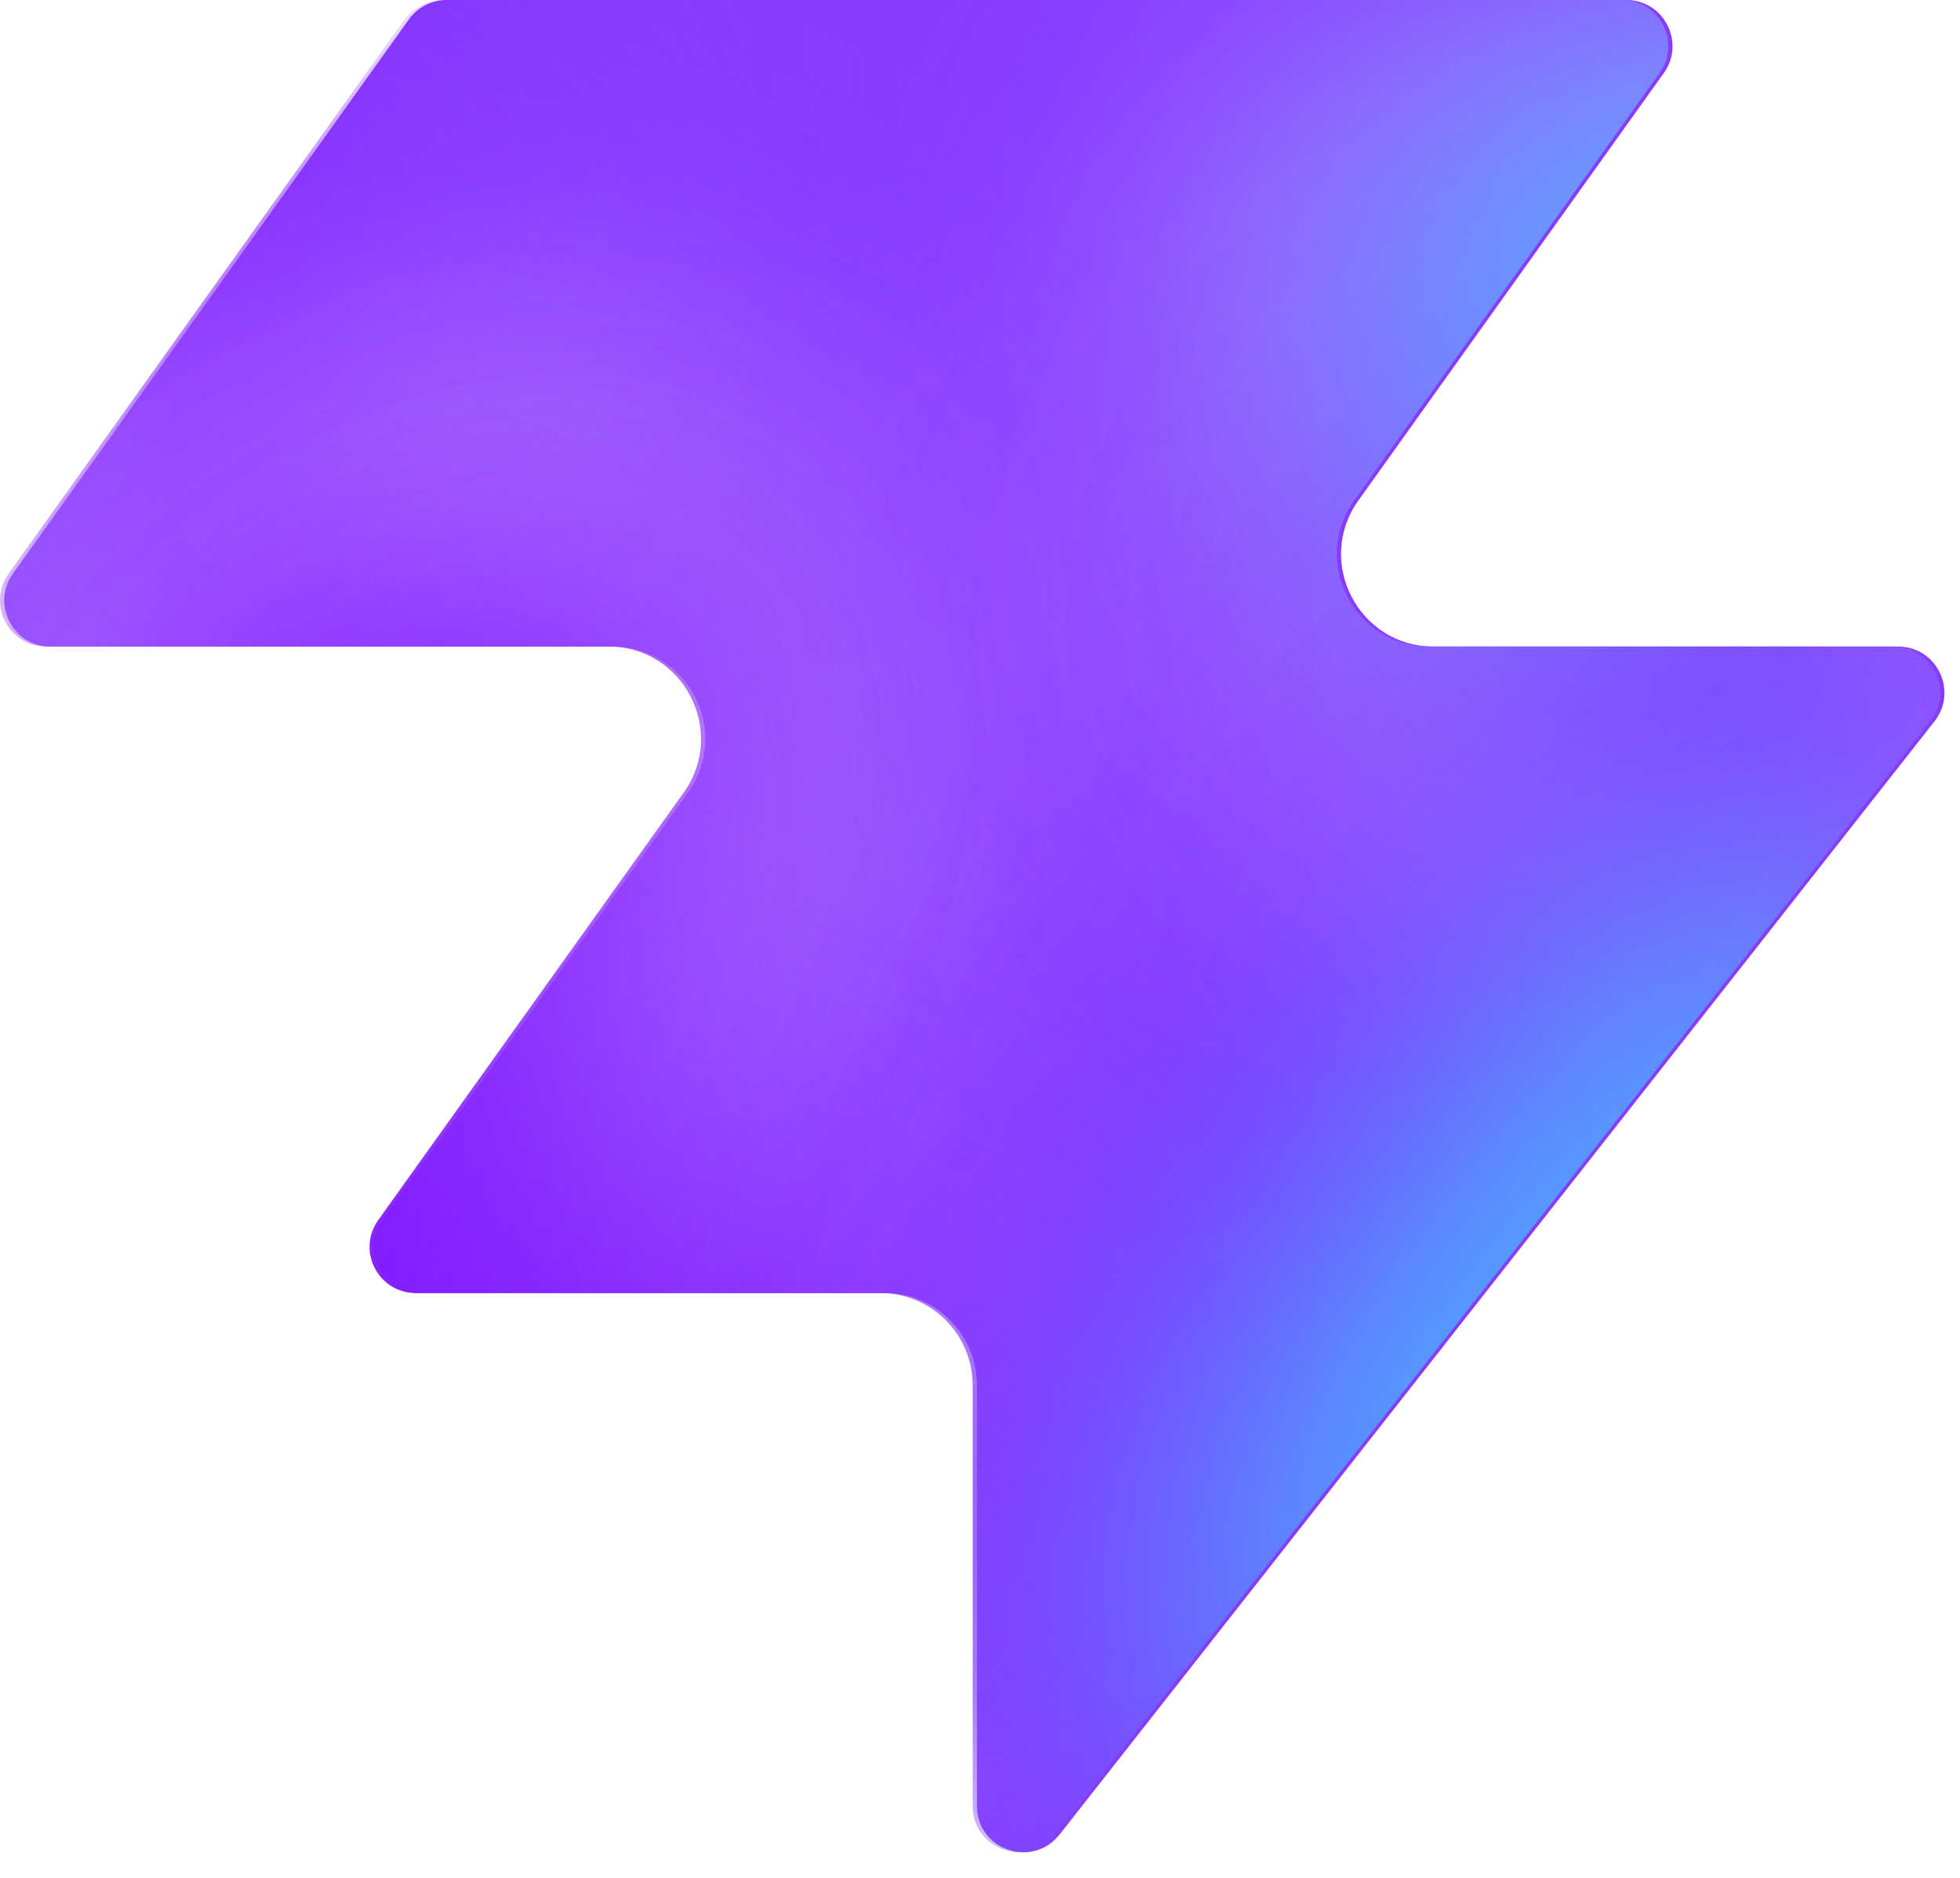
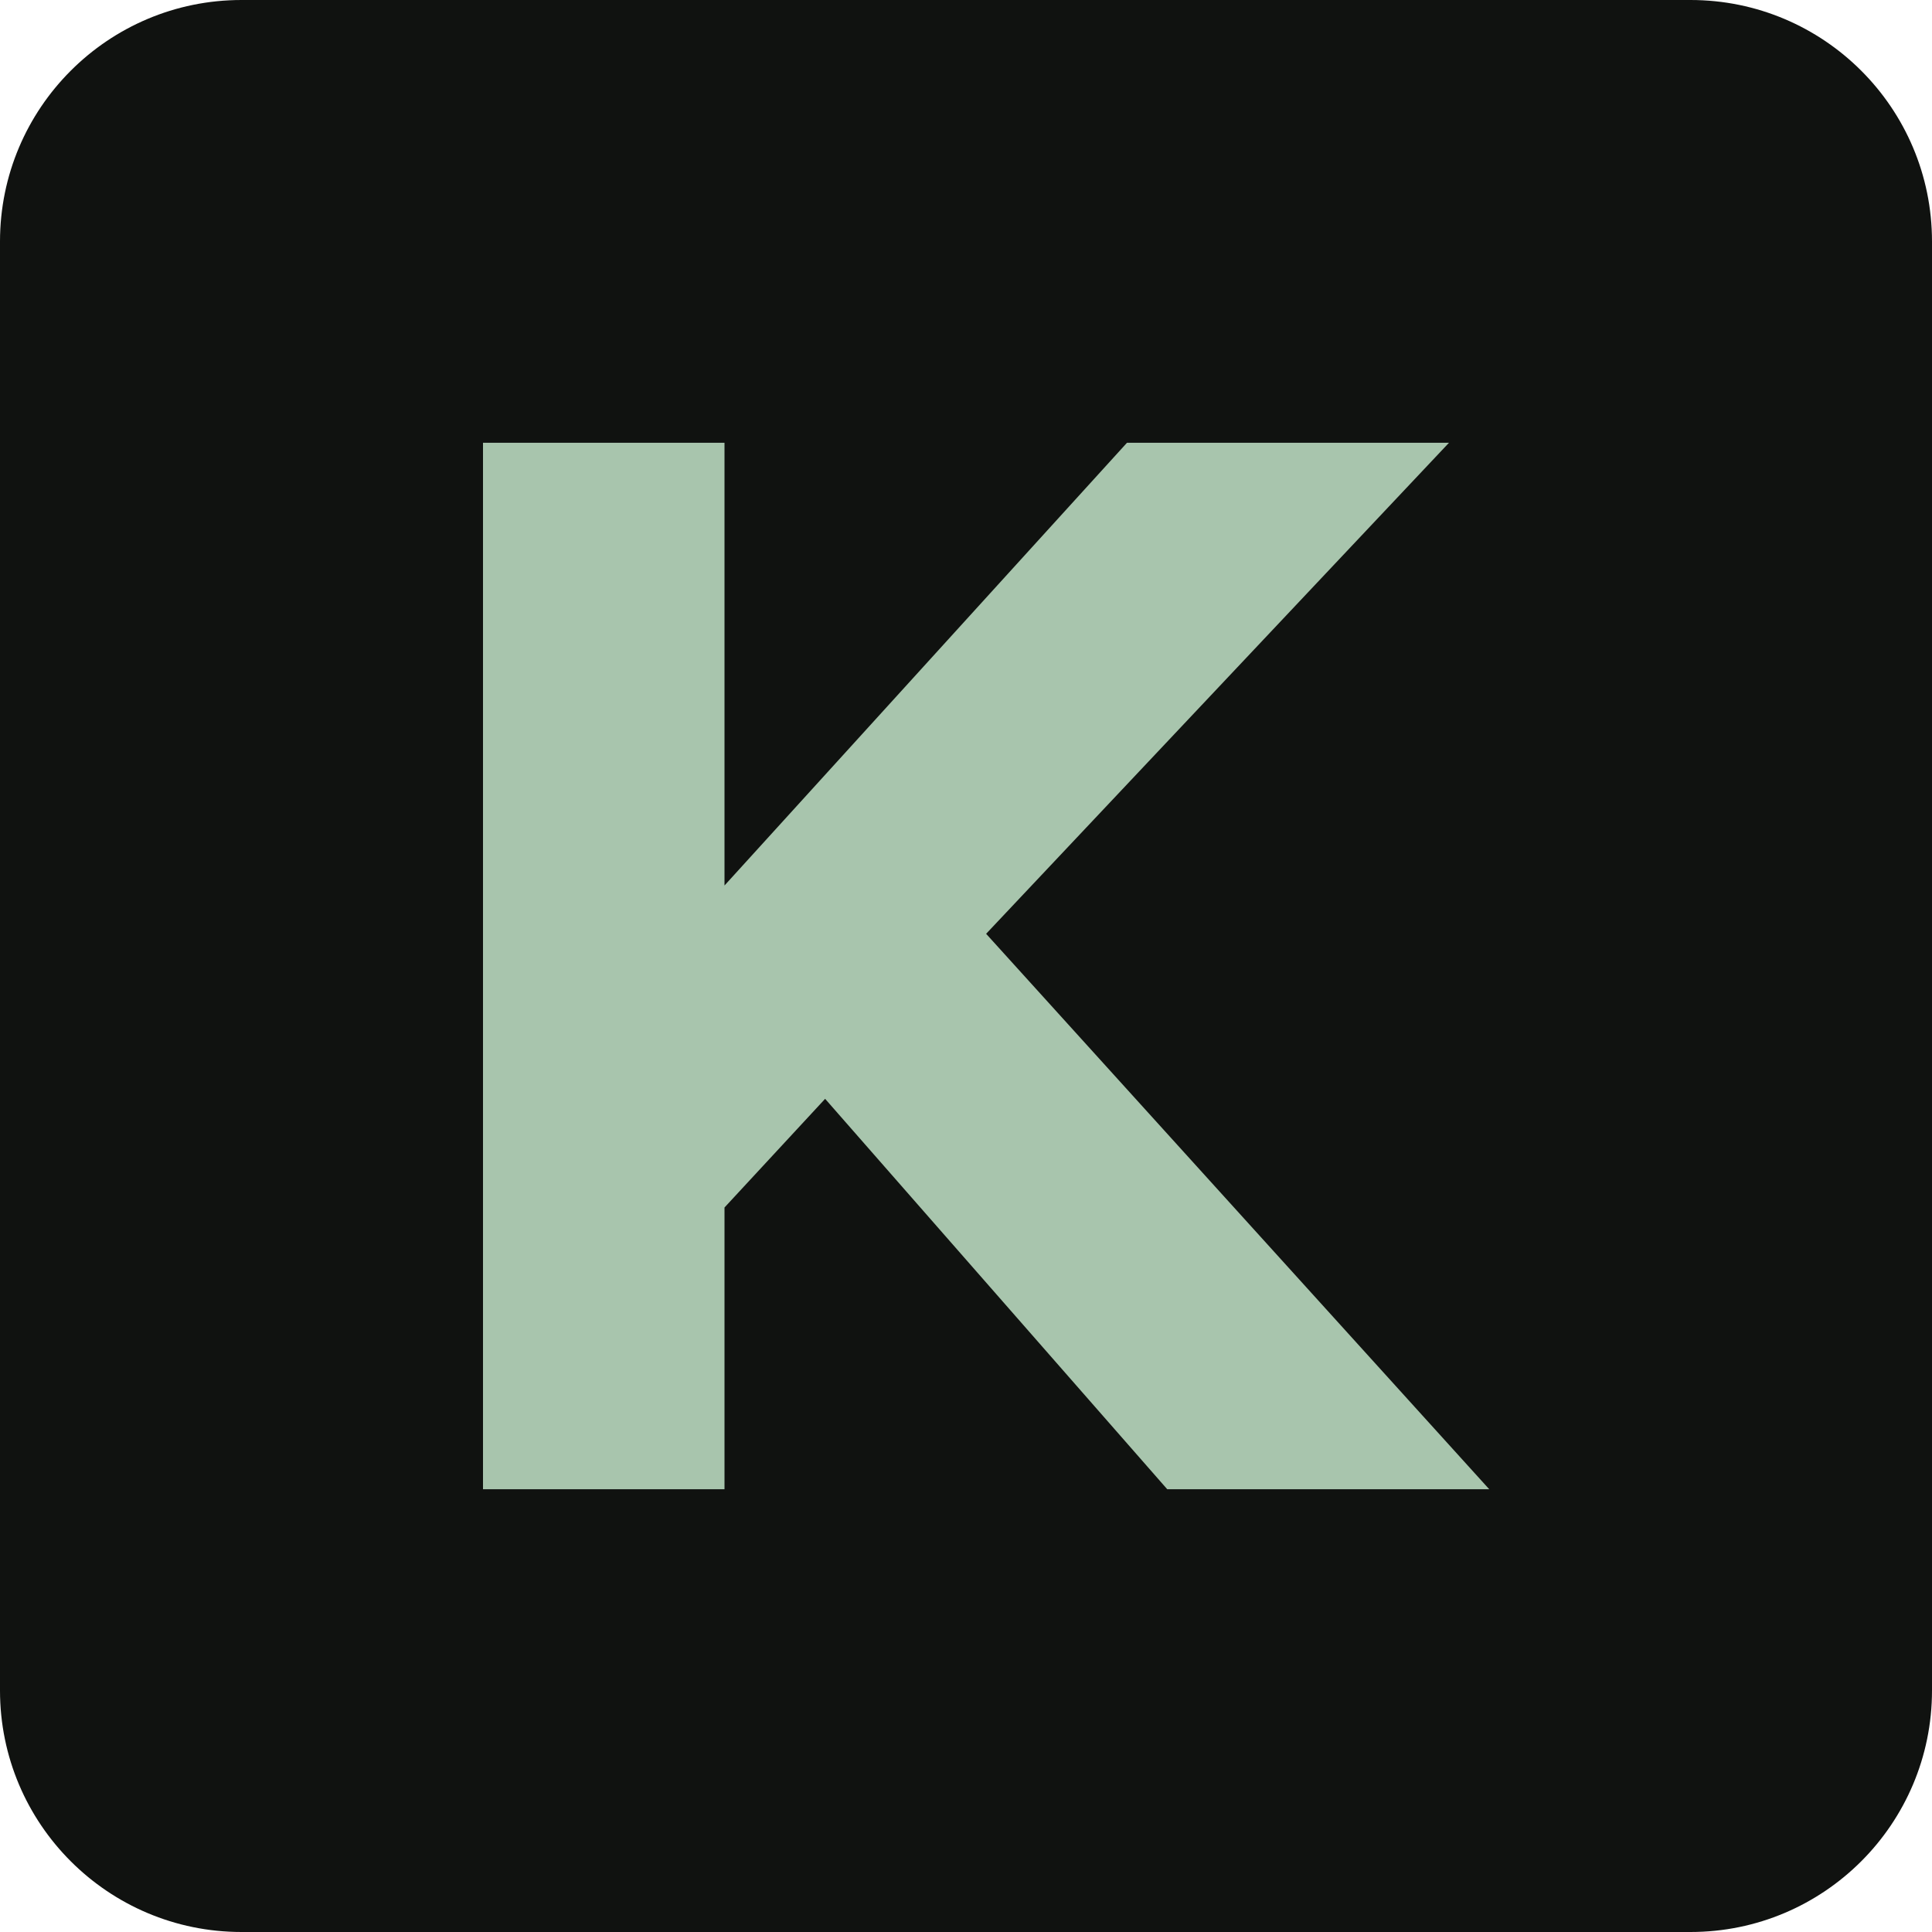
- <svg xmlns="http://www.w3.org/2000/svg" width="48" height="46" fill="none" viewBox="0 0 48 46">
-   <path fill="#863bff" d="M25.946 44.938c-.664.845-2.021.375-2.021-.698V33.937a2.26 2.26 0 0 0-2.262-2.262H10.287c-.92 0-1.456-1.04-.92-1.788l7.48-10.471c1.07-1.497 0-3.578-1.842-3.578H1.237c-.92 0-1.456-1.04-.92-1.788L10.013.474c.214-.297.556-.474.92-.474h28.894c.92 0 1.456 1.04.92 1.788l-7.48 10.471c-1.07 1.498 0 3.579 1.842 3.579h11.377c.943 0 1.473 1.088.89 1.83L25.947 44.94z" style="fill:#863bff;fill:color(display-p3 .525 .23 1);fill-opacity:1" />
-   <mask id="a" width="48" height="46" x="0" y="0" maskUnits="userSpaceOnUse" style="mask-type:alpha">
-     <path fill="#000" d="M25.842 44.938c-.664.844-2.021.375-2.021-.698V33.937a2.26 2.26 0 0 0-2.262-2.262H10.183c-.92 0-1.456-1.04-.92-1.788l7.48-10.471c1.07-1.498 0-3.579-1.842-3.579H1.133c-.92 0-1.456-1.04-.92-1.787L9.91.473c.214-.297.556-.474.92-.474h28.894c.92 0 1.456 1.04.92 1.788l-7.48 10.471c-1.07 1.498 0 3.578 1.842 3.578h11.377c.943 0 1.473 1.088.89 1.832L25.843 44.94z" style="fill:#000;fill-opacity:1" />
-   </mask>
-   <g mask="url(#a)">
-     <g filter="url(#b)">
-       <ellipse cx="5.508" cy="14.704" fill="#ede6ff" rx="5.508" ry="14.704" style="fill:#ede6ff;fill:color(display-p3 .927 .903 1);fill-opacity:1" transform="matrix(.00324 1 1 -.00324 -4.47 31.516)" />
-     </g>
-     <g filter="url(#c)">
-       <ellipse cx="10.399" cy="29.851" fill="#ede6ff" rx="10.399" ry="29.851" style="fill:#ede6ff;fill:color(display-p3 .927 .903 1);fill-opacity:1" transform="matrix(.00324 1 1 -.00324 -39.328 7.883)" />
-     </g>
-     <g filter="url(#d)">
-       <ellipse cx="5.508" cy="30.487" fill="#7e14ff" rx="5.508" ry="30.487" style="fill:#7e14ff;fill:color(display-p3 .492 .077 1);fill-opacity:1" transform="rotate(89.814 -25.913 -14.639)scale(1 -1)" />
-     </g>
-     <g filter="url(#e)">
-       <ellipse cx="5.508" cy="30.599" fill="#7e14ff" rx="5.508" ry="30.599" style="fill:#7e14ff;fill:color(display-p3 .492 .077 1);fill-opacity:1" transform="rotate(89.814 -32.644 -3.334)scale(1 -1)" />
-     </g>
-     <g filter="url(#f)">
-       <ellipse cx="5.508" cy="30.599" fill="#7e14ff" rx="5.508" ry="30.599" style="fill:#7e14ff;fill:color(display-p3 .492 .077 1);fill-opacity:1" transform="matrix(.00324 1 1 -.00324 -34.34 30.47)" />
-     </g>
-     <g filter="url(#g)">
-       <ellipse cx="14.072" cy="22.078" fill="#ede6ff" rx="14.072" ry="22.078" style="fill:#ede6ff;fill:color(display-p3 .927 .903 1);fill-opacity:1" transform="rotate(93.35 24.506 48.493)scale(-1 1)" />
-     </g>
-     <g filter="url(#h)">
-       <ellipse cx="3.47" cy="21.501" fill="#7e14ff" rx="3.47" ry="21.501" style="fill:#7e14ff;fill:color(display-p3 .492 .077 1);fill-opacity:1" transform="rotate(89.009 28.708 47.59)scale(-1 1)" />
-     </g>
-     <g filter="url(#i)">
-       <ellipse cx="3.47" cy="21.501" fill="#7e14ff" rx="3.47" ry="21.501" style="fill:#7e14ff;fill:color(display-p3 .492 .077 1);fill-opacity:1" transform="rotate(89.009 28.708 47.59)scale(-1 1)" />
-     </g>
-     <g filter="url(#j)">
-       <ellipse cx=".387" cy="8.972" fill="#7e14ff" rx="4.407" ry="29.108" style="fill:#7e14ff;fill:color(display-p3 .492 .077 1);fill-opacity:1" transform="rotate(39.51 .387 8.972)" />
-     </g>
-     <g filter="url(#k)">
-       <ellipse cx="47.523" cy="-6.092" fill="#7e14ff" rx="4.407" ry="29.108" style="fill:#7e14ff;fill:color(display-p3 .492 .077 1);fill-opacity:1" transform="rotate(37.892 47.523 -6.092)" />
-     </g>
-     <g filter="url(#l)">
-       <ellipse cx="41.412" cy="6.333" fill="#47bfff" rx="5.971" ry="9.665" style="fill:#47bfff;fill:color(display-p3 .28 .748 1);fill-opacity:1" transform="rotate(37.892 41.412 6.333)" />
-     </g>
-     <g filter="url(#m)">
-       <ellipse cx="-1.879" cy="38.332" fill="#7e14ff" rx="4.407" ry="29.108" style="fill:#7e14ff;fill:color(display-p3 .492 .077 1);fill-opacity:1" transform="rotate(37.892 -1.88 38.332)" />
-     </g>
-     <g filter="url(#n)">
-       <ellipse cx="-1.879" cy="38.332" fill="#7e14ff" rx="4.407" ry="29.108" style="fill:#7e14ff;fill:color(display-p3 .492 .077 1);fill-opacity:1" transform="rotate(37.892 -1.88 38.332)" />
-     </g>
-     <g filter="url(#o)">
-       <ellipse cx="35.651" cy="29.907" fill="#7e14ff" rx="4.407" ry="29.108" style="fill:#7e14ff;fill:color(display-p3 .492 .077 1);fill-opacity:1" transform="rotate(37.892 35.651 29.907)" />
-     </g>
-     <g filter="url(#p)">
-       <ellipse cx="38.418" cy="32.4" fill="#47bfff" rx="5.971" ry="15.297" style="fill:#47bfff;fill:color(display-p3 .28 .748 1);fill-opacity:1" transform="rotate(37.892 38.418 32.4)" />
-     </g>
-   </g>
-   <defs>
-     <filter id="b" width="60.045" height="41.654" x="-19.77" y="16.149" color-interpolation-filters="sRGB" filterUnits="userSpaceOnUse">
-       <feFlood flood-opacity="0" result="BackgroundImageFix" />
-       <feBlend in="SourceGraphic" in2="BackgroundImageFix" result="shape" />
-       <feGaussianBlur result="effect1_foregroundBlur_2002_17158" stdDeviation="7.659" />
-     </filter>
-     <filter id="c" width="90.34" height="51.437" x="-54.613" y="-7.533" color-interpolation-filters="sRGB" filterUnits="userSpaceOnUse">
-       <feFlood flood-opacity="0" result="BackgroundImageFix" />
-       <feBlend in="SourceGraphic" in2="BackgroundImageFix" result="shape" />
-       <feGaussianBlur result="effect1_foregroundBlur_2002_17158" stdDeviation="7.659" />
-     </filter>
-     <filter id="d" width="79.355" height="29.4" x="-49.64" y="2.03" color-interpolation-filters="sRGB" filterUnits="userSpaceOnUse">
-       <feFlood flood-opacity="0" result="BackgroundImageFix" />
-       <feBlend in="SourceGraphic" in2="BackgroundImageFix" result="shape" />
-       <feGaussianBlur result="effect1_foregroundBlur_2002_17158" stdDeviation="4.596" />
-     </filter>
-     <filter id="e" width="79.579" height="29.4" x="-45.045" y="20.029" color-interpolation-filters="sRGB" filterUnits="userSpaceOnUse">
-       <feFlood flood-opacity="0" result="BackgroundImageFix" />
-       <feBlend in="SourceGraphic" in2="BackgroundImageFix" result="shape" />
-       <feGaussianBlur result="effect1_foregroundBlur_2002_17158" stdDeviation="4.596" />
-     </filter>
-     <filter id="f" width="79.579" height="29.4" x="-43.513" y="21.178" color-interpolation-filters="sRGB" filterUnits="userSpaceOnUse">
-       <feFlood flood-opacity="0" result="BackgroundImageFix" />
-       <feBlend in="SourceGraphic" in2="BackgroundImageFix" result="shape" />
-       <feGaussianBlur result="effect1_foregroundBlur_2002_17158" stdDeviation="4.596" />
-     </filter>
-     <filter id="g" width="74.749" height="58.852" x="15.756" y="-17.901" color-interpolation-filters="sRGB" filterUnits="userSpaceOnUse">
-       <feFlood flood-opacity="0" result="BackgroundImageFix" />
-       <feBlend in="SourceGraphic" in2="BackgroundImageFix" result="shape" />
-       <feGaussianBlur result="effect1_foregroundBlur_2002_17158" stdDeviation="7.659" />
-     </filter>
-     <filter id="h" width="61.377" height="25.362" x="23.548" y="2.284" color-interpolation-filters="sRGB" filterUnits="userSpaceOnUse">
-       <feFlood flood-opacity="0" result="BackgroundImageFix" />
-       <feBlend in="SourceGraphic" in2="BackgroundImageFix" result="shape" />
-       <feGaussianBlur result="effect1_foregroundBlur_2002_17158" stdDeviation="4.596" />
-     </filter>
-     <filter id="i" width="61.377" height="25.362" x="23.548" y="2.284" color-interpolation-filters="sRGB" filterUnits="userSpaceOnUse">
-       <feFlood flood-opacity="0" result="BackgroundImageFix" />
-       <feBlend in="SourceGraphic" in2="BackgroundImageFix" result="shape" />
-       <feGaussianBlur result="effect1_foregroundBlur_2002_17158" stdDeviation="4.596" />
-     </filter>
-     <filter id="j" width="56.045" height="63.649" x="-27.636" y="-22.853" color-interpolation-filters="sRGB" filterUnits="userSpaceOnUse">
-       <feFlood flood-opacity="0" result="BackgroundImageFix" />
-       <feBlend in="SourceGraphic" in2="BackgroundImageFix" result="shape" />
-       <feGaussianBlur result="effect1_foregroundBlur_2002_17158" stdDeviation="4.596" />
-     </filter>
-     <filter id="k" width="54.814" height="64.646" x="20.116" y="-38.415" color-interpolation-filters="sRGB" filterUnits="userSpaceOnUse">
-       <feFlood flood-opacity="0" result="BackgroundImageFix" />
-       <feBlend in="SourceGraphic" in2="BackgroundImageFix" result="shape" />
-       <feGaussianBlur result="effect1_foregroundBlur_2002_17158" stdDeviation="4.596" />
-     </filter>
-     <filter id="l" width="33.541" height="35.313" x="24.641" y="-11.323" color-interpolation-filters="sRGB" filterUnits="userSpaceOnUse">
-       <feFlood flood-opacity="0" result="BackgroundImageFix" />
-       <feBlend in="SourceGraphic" in2="BackgroundImageFix" result="shape" />
-       <feGaussianBlur result="effect1_foregroundBlur_2002_17158" stdDeviation="4.596" />
-     </filter>
-     <filter id="m" width="54.814" height="64.646" x="-29.286" y="6.009" color-interpolation-filters="sRGB" filterUnits="userSpaceOnUse">
-       <feFlood flood-opacity="0" result="BackgroundImageFix" />
-       <feBlend in="SourceGraphic" in2="BackgroundImageFix" result="shape" />
-       <feGaussianBlur result="effect1_foregroundBlur_2002_17158" stdDeviation="4.596" />
-     </filter>
-     <filter id="n" width="54.814" height="64.646" x="-29.286" y="6.009" color-interpolation-filters="sRGB" filterUnits="userSpaceOnUse">
-       <feFlood flood-opacity="0" result="BackgroundImageFix" />
-       <feBlend in="SourceGraphic" in2="BackgroundImageFix" result="shape" />
-       <feGaussianBlur result="effect1_foregroundBlur_2002_17158" stdDeviation="4.596" />
-     </filter>
-     <filter id="o" width="54.814" height="64.646" x="8.244" y="-2.416" color-interpolation-filters="sRGB" filterUnits="userSpaceOnUse">
-       <feFlood flood-opacity="0" result="BackgroundImageFix" />
-       <feBlend in="SourceGraphic" in2="BackgroundImageFix" result="shape" />
-       <feGaussianBlur result="effect1_foregroundBlur_2002_17158" stdDeviation="4.596" />
-     </filter>
-     <filter id="p" width="39.409" height="43.623" x="18.713" y="10.588" color-interpolation-filters="sRGB" filterUnits="userSpaceOnUse">
-       <feFlood flood-opacity="0" result="BackgroundImageFix" />
-       <feBlend in="SourceGraphic" in2="BackgroundImageFix" result="shape" />
-       <feGaussianBlur result="effect1_foregroundBlur_2002_17158" stdDeviation="4.596" />
-     </filter>
-   </defs>
+ <svg xmlns="http://www.w3.org/2000/svg" viewBox="0 0 48 48">
+   <rect width="48" height="48" rx="6" fill="#101210" />
+   <path d="M12 11h6v11l10-11h8L24.5 23.2 37 37h-8L20.5 27.3 18 30v7h-6V11Z" fill="#a8c5ad" />
</svg>
